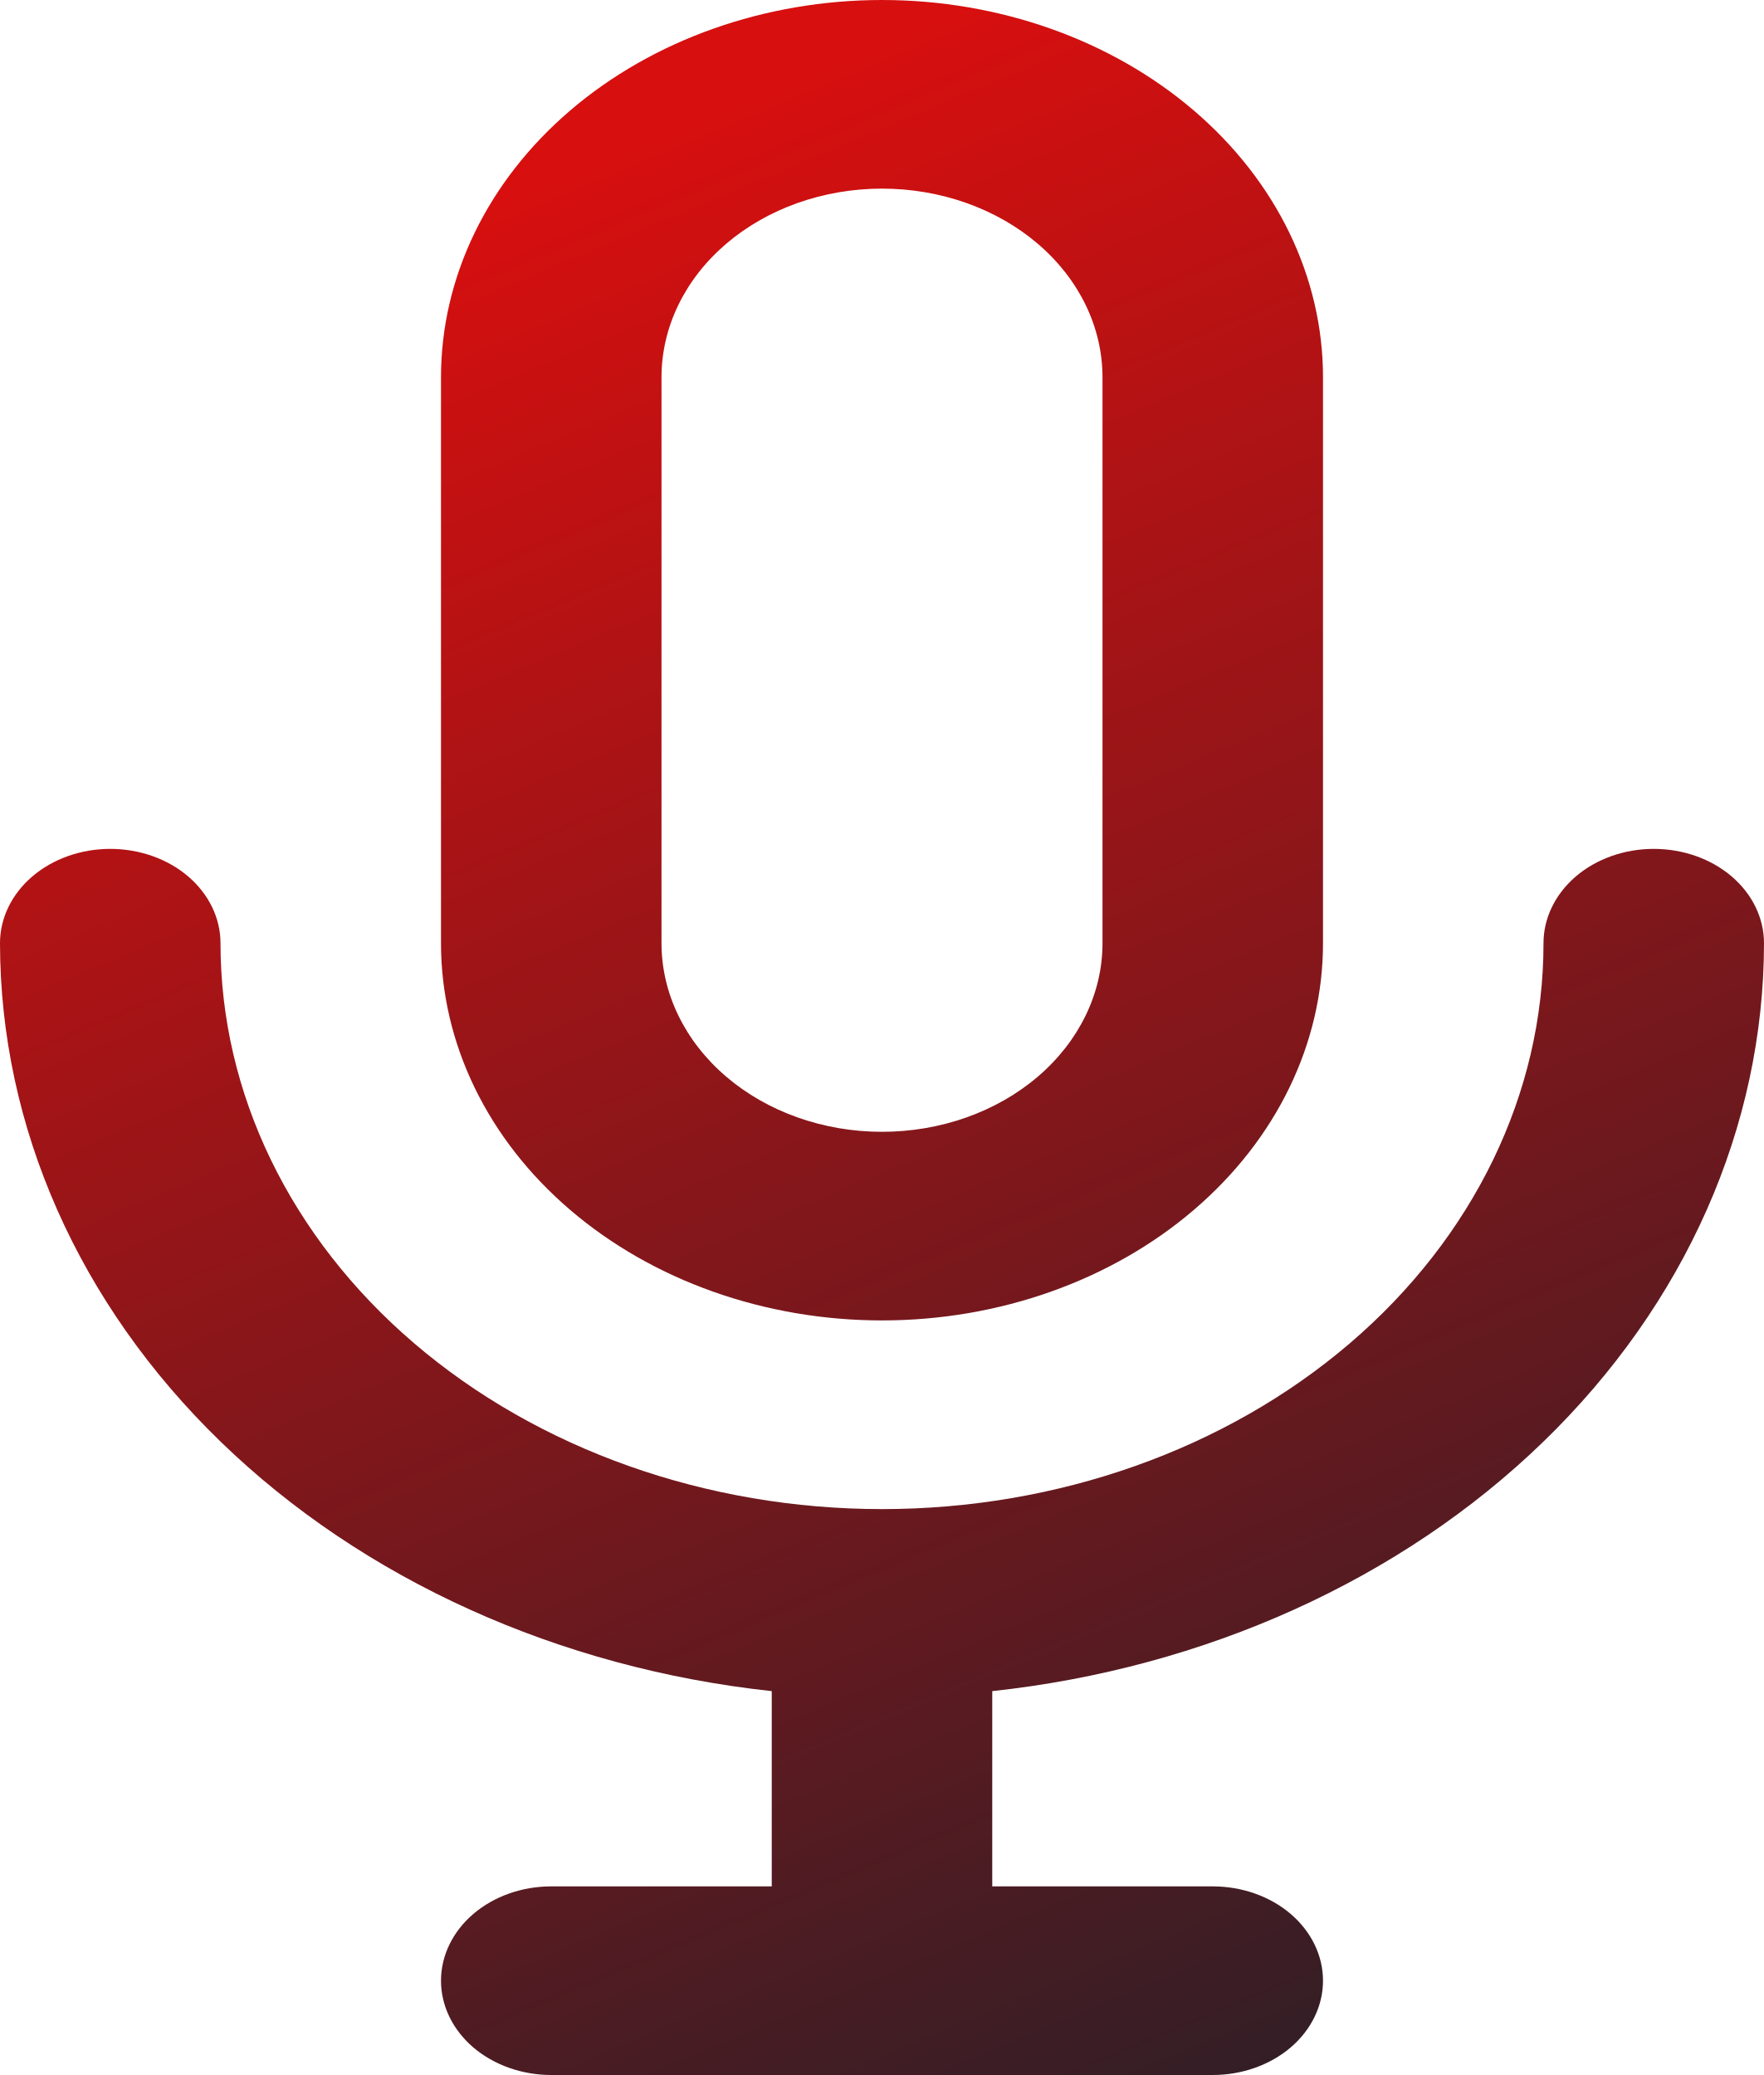
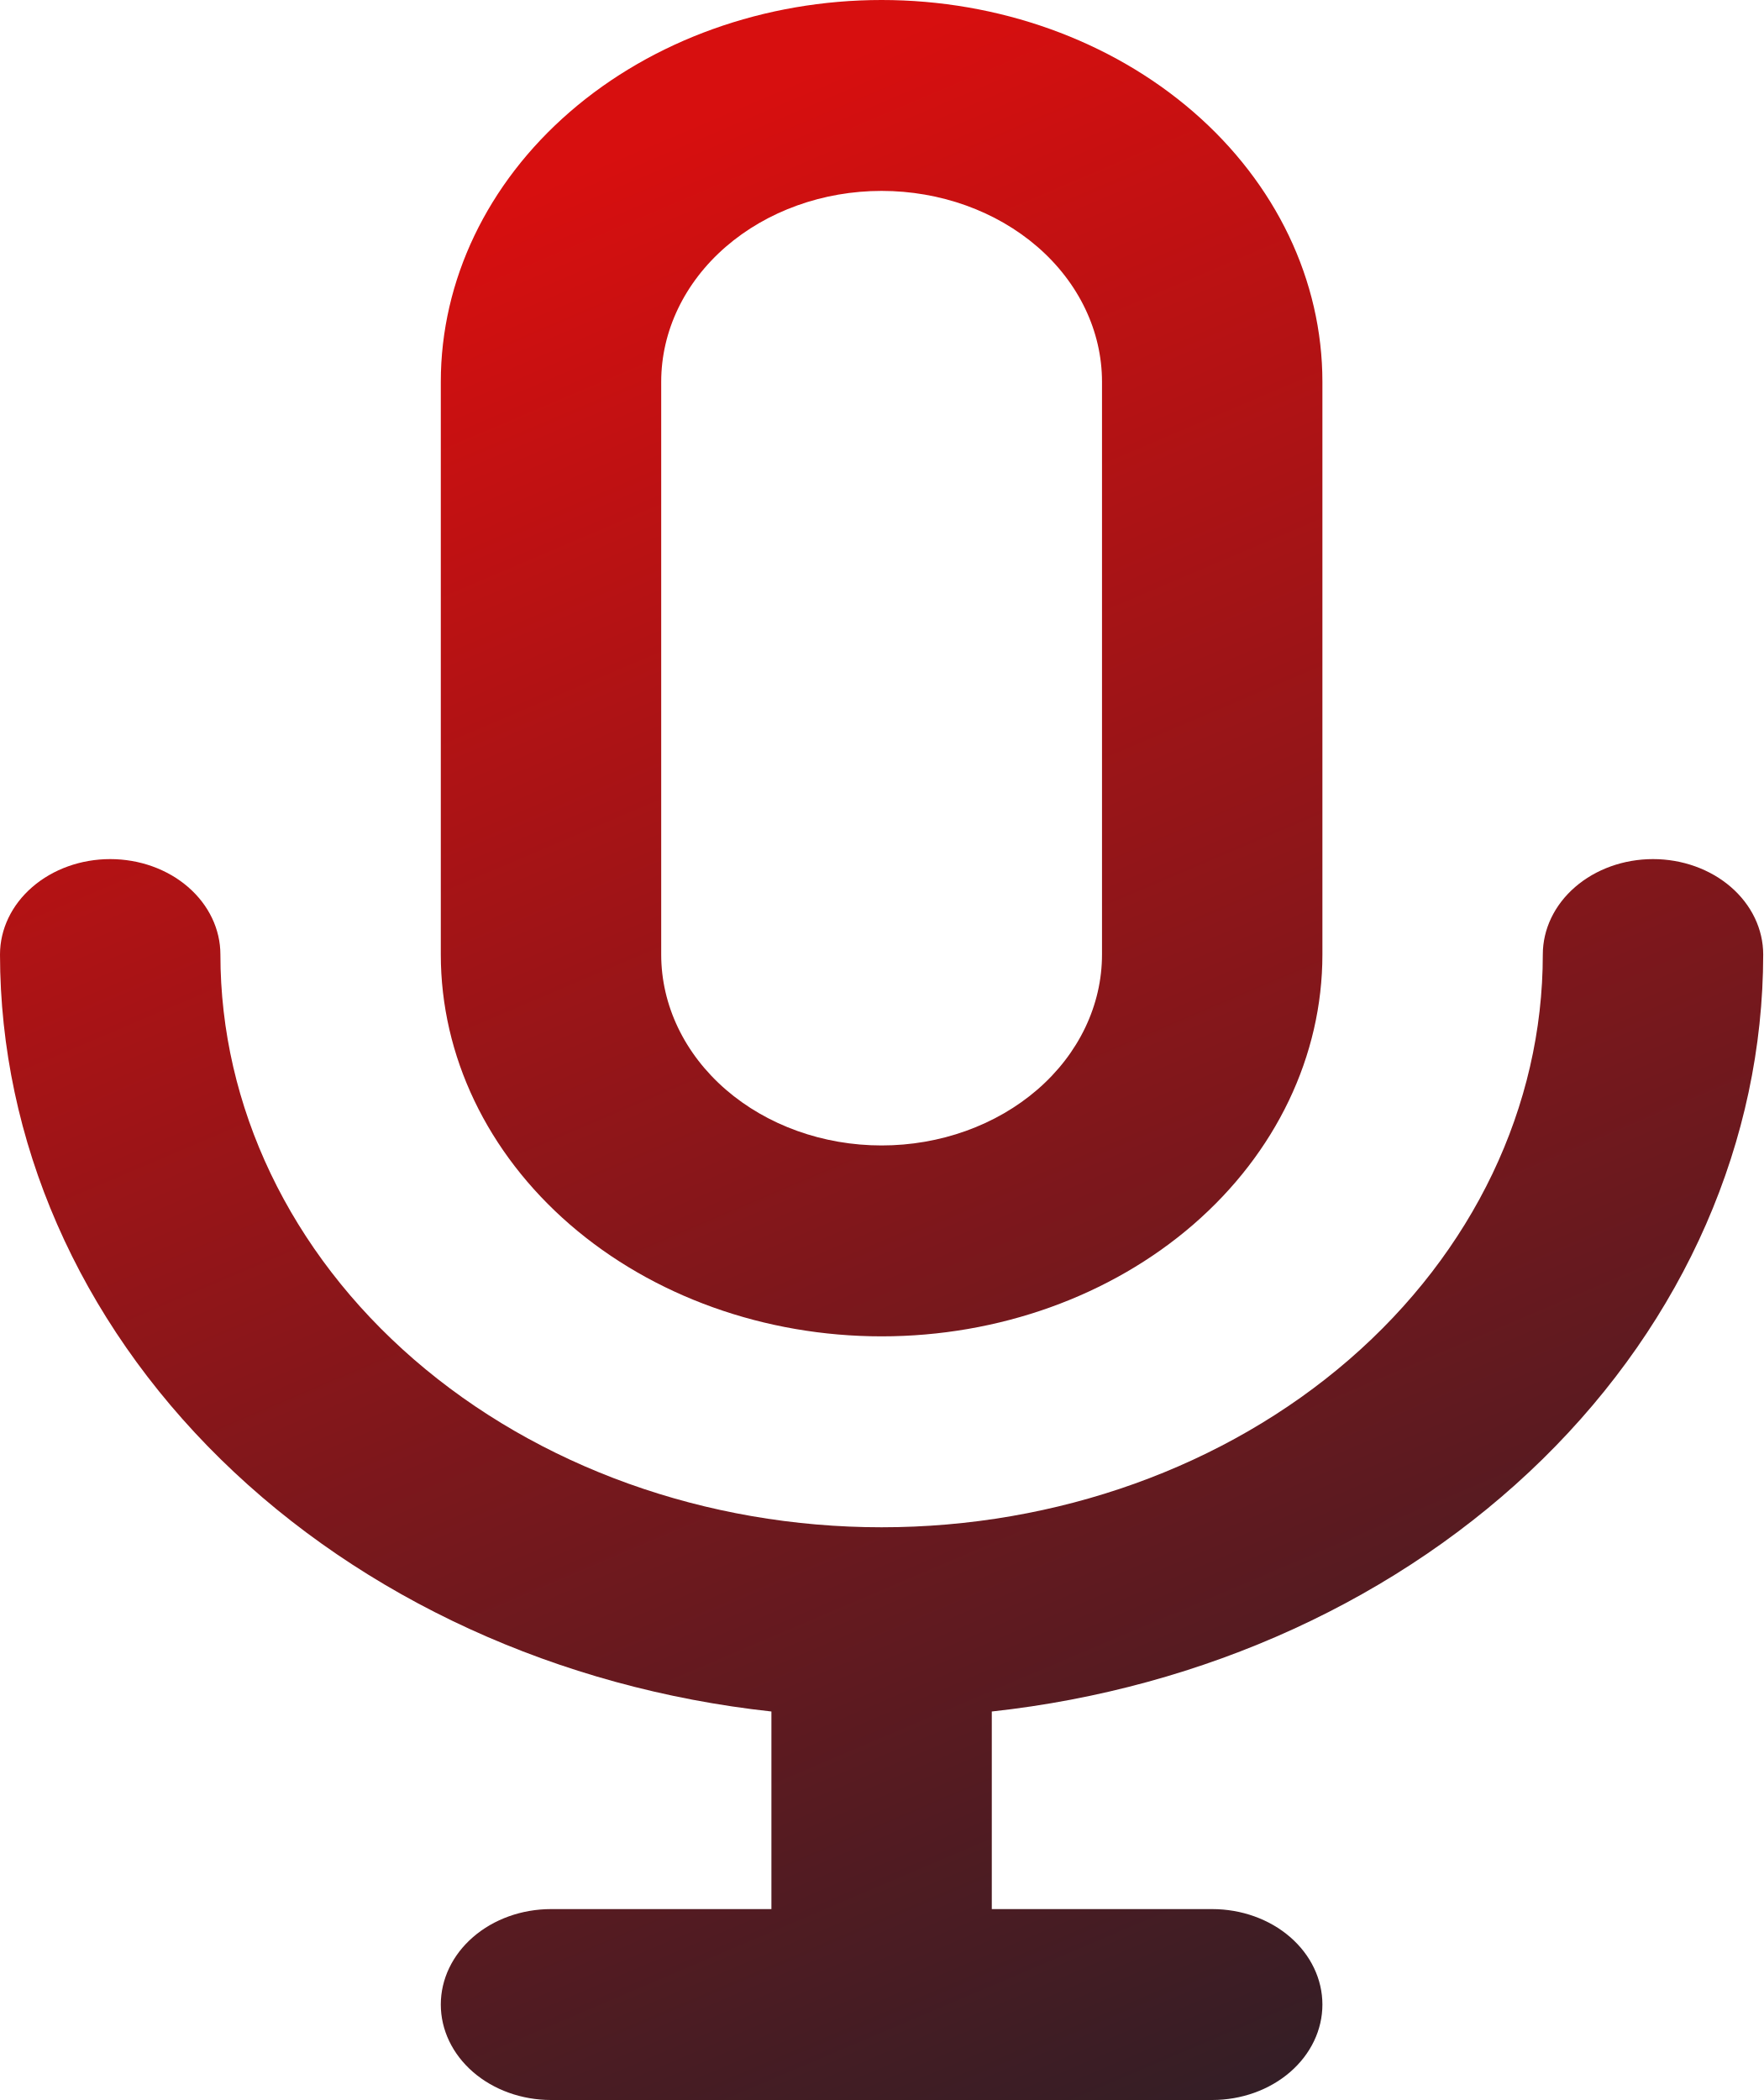
- <svg xmlns="http://www.w3.org/2000/svg" width="34" height="40" viewBox="0 0 34 40" fill="none">
-   <path d="M17 25.454C19.254 25.454 21.416 24.688 23.01 23.324C24.605 21.96 25.5 20.111 25.5 18.182V7.273C25.5 5.344 24.605 3.494 23.01 2.13C21.416 0.766 19.254 0 17 0C14.746 0 12.584 0.766 10.99 2.13C9.396 3.494 8.5 5.344 8.5 7.273V18.182C8.5 20.111 9.396 21.96 10.99 23.324C12.584 24.688 14.746 25.454 17 25.454ZM12.75 7.273C12.75 6.308 13.198 5.383 13.995 4.701C14.792 4.019 15.873 3.636 17 3.636C18.127 3.636 19.208 4.019 20.005 4.701C20.802 5.383 21.25 6.308 21.25 7.273V18.182C21.25 19.146 20.802 20.071 20.005 20.753C19.208 21.435 18.127 21.818 17 21.818C15.873 21.818 14.792 21.435 13.995 20.753C13.198 20.071 12.75 19.146 12.75 18.182V7.273ZM34 18.182C34 17.7 33.776 17.237 33.378 16.896C32.979 16.555 32.439 16.364 31.875 16.364C31.311 16.364 30.771 16.555 30.372 16.896C29.974 17.237 29.75 17.7 29.75 18.182C29.75 21.075 28.407 23.85 26.016 25.896C23.625 27.942 20.381 29.091 17 29.091C13.618 29.091 10.376 27.942 7.984 25.896C5.593 23.85 4.25 21.075 4.25 18.182C4.25 17.7 4.026 17.237 3.628 16.896C3.229 16.555 2.689 16.364 2.125 16.364C1.561 16.364 1.021 16.555 0.622 16.896C0.224 17.237 0 17.7 0 18.182C0.004 21.722 1.517 25.14 4.255 27.794C6.994 30.449 10.77 32.157 14.875 32.6V36.364H10.625C10.061 36.364 9.521 36.555 9.122 36.896C8.724 37.237 8.5 37.7 8.5 38.182C8.5 38.664 8.724 39.127 9.122 39.468C9.521 39.808 10.061 40 10.625 40H23.375C23.939 40 24.479 39.808 24.878 39.468C25.276 39.127 25.5 38.664 25.5 38.182C25.5 37.7 25.276 37.237 24.878 36.896C24.479 36.555 23.939 36.364 23.375 36.364H19.125V32.6C23.23 32.157 27.006 30.449 29.745 27.794C32.483 25.14 33.996 21.722 34 18.182Z" fill="url(#paint0_linear_531_4146)" />
+ <svg xmlns="http://www.w3.org/2000/svg" width="89" height="106" viewBox="0 0 89 106" fill="none">
+   <path d="M44.5 67.454C50.401 67.454 56.06 65.424 60.233 61.81C64.406 58.195 66.75 53.293 66.75 48.182V19.273C66.75 14.161 64.406 9.259 60.233 5.645C56.06 2.031 50.401 0 44.5 0C38.599 0 32.94 2.031 28.767 5.645C24.594 9.259 22.25 14.161 22.25 19.273V48.182C22.25 53.293 24.594 58.195 28.767 61.81C32.94 65.424 38.599 67.454 44.5 67.454ZM33.375 19.273C33.375 16.717 34.547 14.266 36.633 12.459C38.72 10.652 41.55 9.636 44.5 9.636C47.45 9.636 50.28 10.652 52.367 12.459C54.453 14.266 55.625 16.717 55.625 19.273V48.182C55.625 50.737 54.453 53.189 52.367 54.996C50.28 56.803 47.45 57.818 44.5 57.818C41.55 57.818 38.72 56.803 36.633 54.996C34.547 53.189 33.375 50.737 33.375 48.182V19.273ZM89 48.182C89 46.904 88.414 45.678 87.371 44.775C86.328 43.871 84.913 43.364 83.438 43.364C81.962 43.364 80.547 43.871 79.504 44.775C78.461 45.678 77.875 46.904 77.875 48.182C77.875 55.849 74.359 63.202 68.1 68.624C61.841 74.045 53.352 77.091 44.5 77.091C35.648 77.091 27.159 74.045 20.9 68.624C14.641 63.202 11.125 55.849 11.125 48.182C11.125 46.904 10.539 45.678 9.496 44.775C8.453 43.871 7.038 43.364 5.562 43.364C4.087 43.364 2.672 43.871 1.629 44.775C0.586 45.678 0 46.904 0 48.182C0.01 57.564 3.97 66.621 11.138 73.655C18.307 80.689 28.191 85.217 38.938 86.39V96.364H27.812C26.337 96.364 24.922 96.871 23.879 97.775C22.836 98.678 22.25 99.904 22.25 101.182C22.25 102.46 22.836 103.685 23.879 104.589C24.922 105.492 26.337 106 27.812 106H61.188C62.663 106 64.078 105.492 65.121 104.589C66.164 103.685 66.75 102.46 66.75 101.182C66.75 99.904 66.164 98.678 65.121 97.775C64.078 96.871 62.663 96.364 61.188 96.364H50.062V86.39C60.809 85.217 70.693 80.689 77.862 73.655C85.03 66.621 88.99 57.564 89 48.182Z" fill="url(#paint0_linear_36_5)" />
  <defs>
-     <linearGradient id="paint0_linear_531_4146" x1="9.107" y1="4.103" x2="26.15" y2="44.71" gradientUnits="userSpaceOnUse">
+     <linearGradient id="paint0_linear_36_5" x1="23.839" y1="10.872" x2="69.391" y2="118.081" gradientUnits="userSpaceOnUse">
      <stop stop-color="#D70F0F" />
      <stop offset="1" stop-color="#1E2029" />
    </linearGradient>
  </defs>
</svg>
